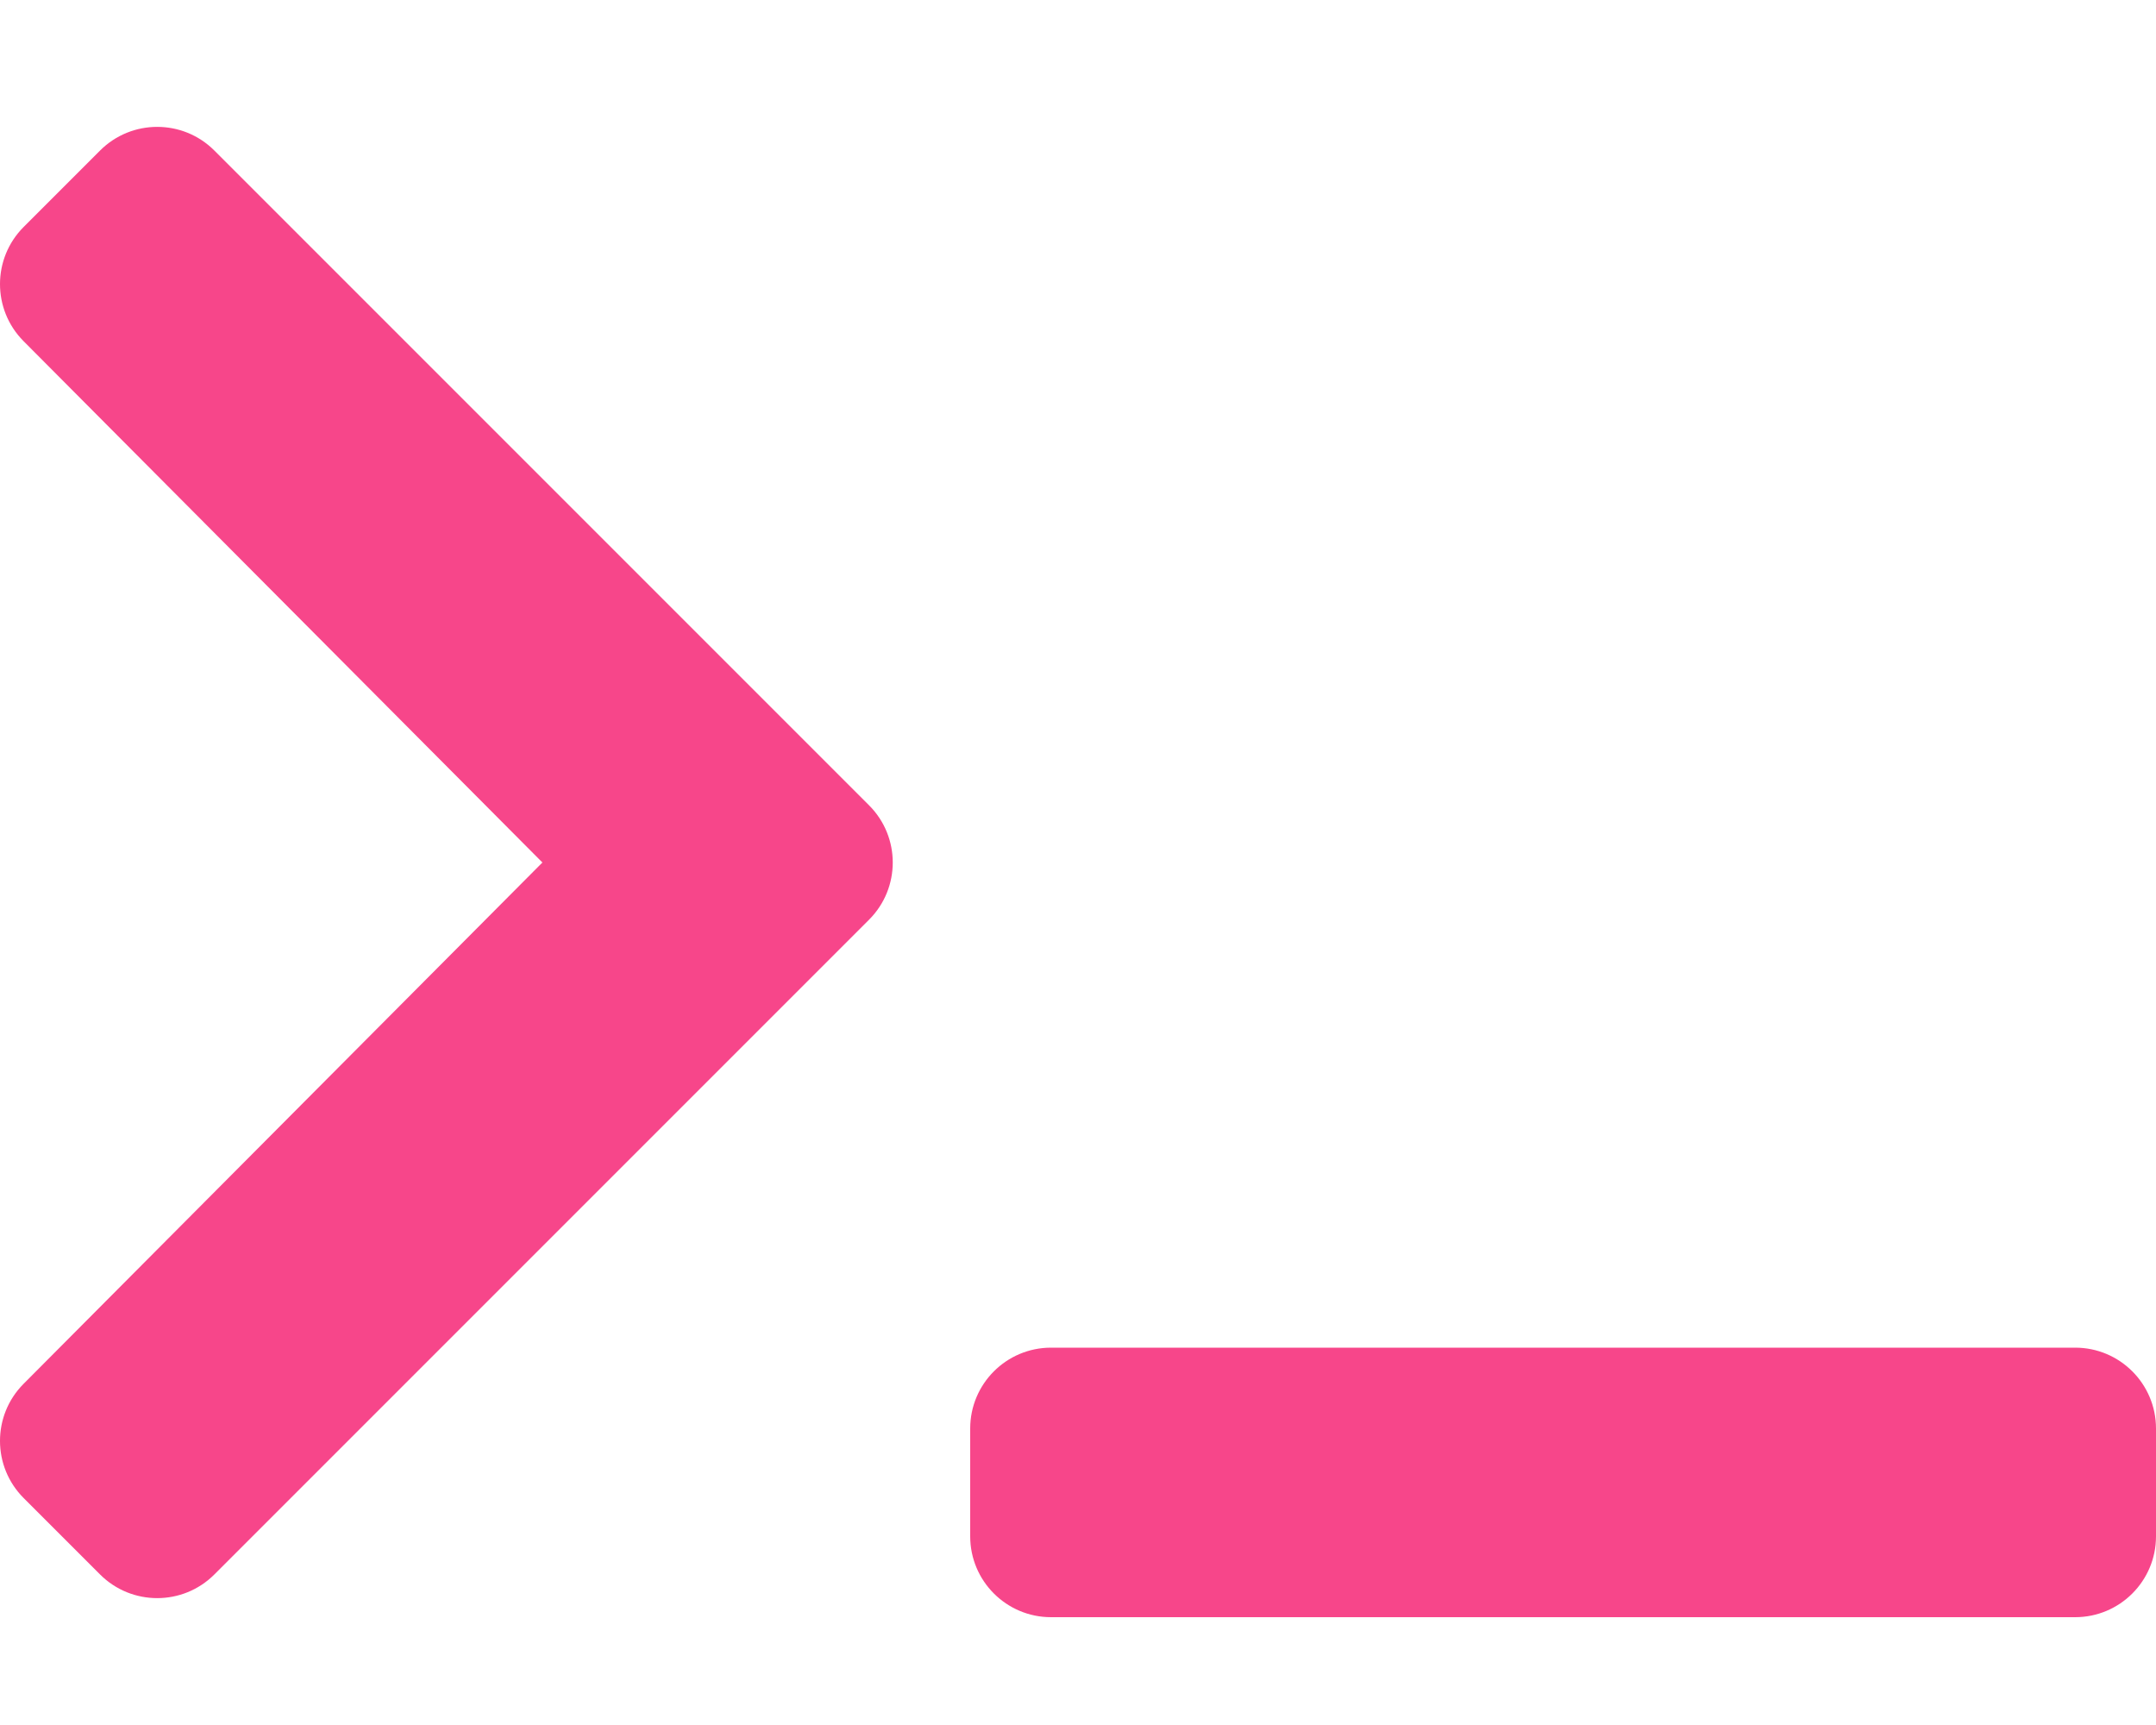
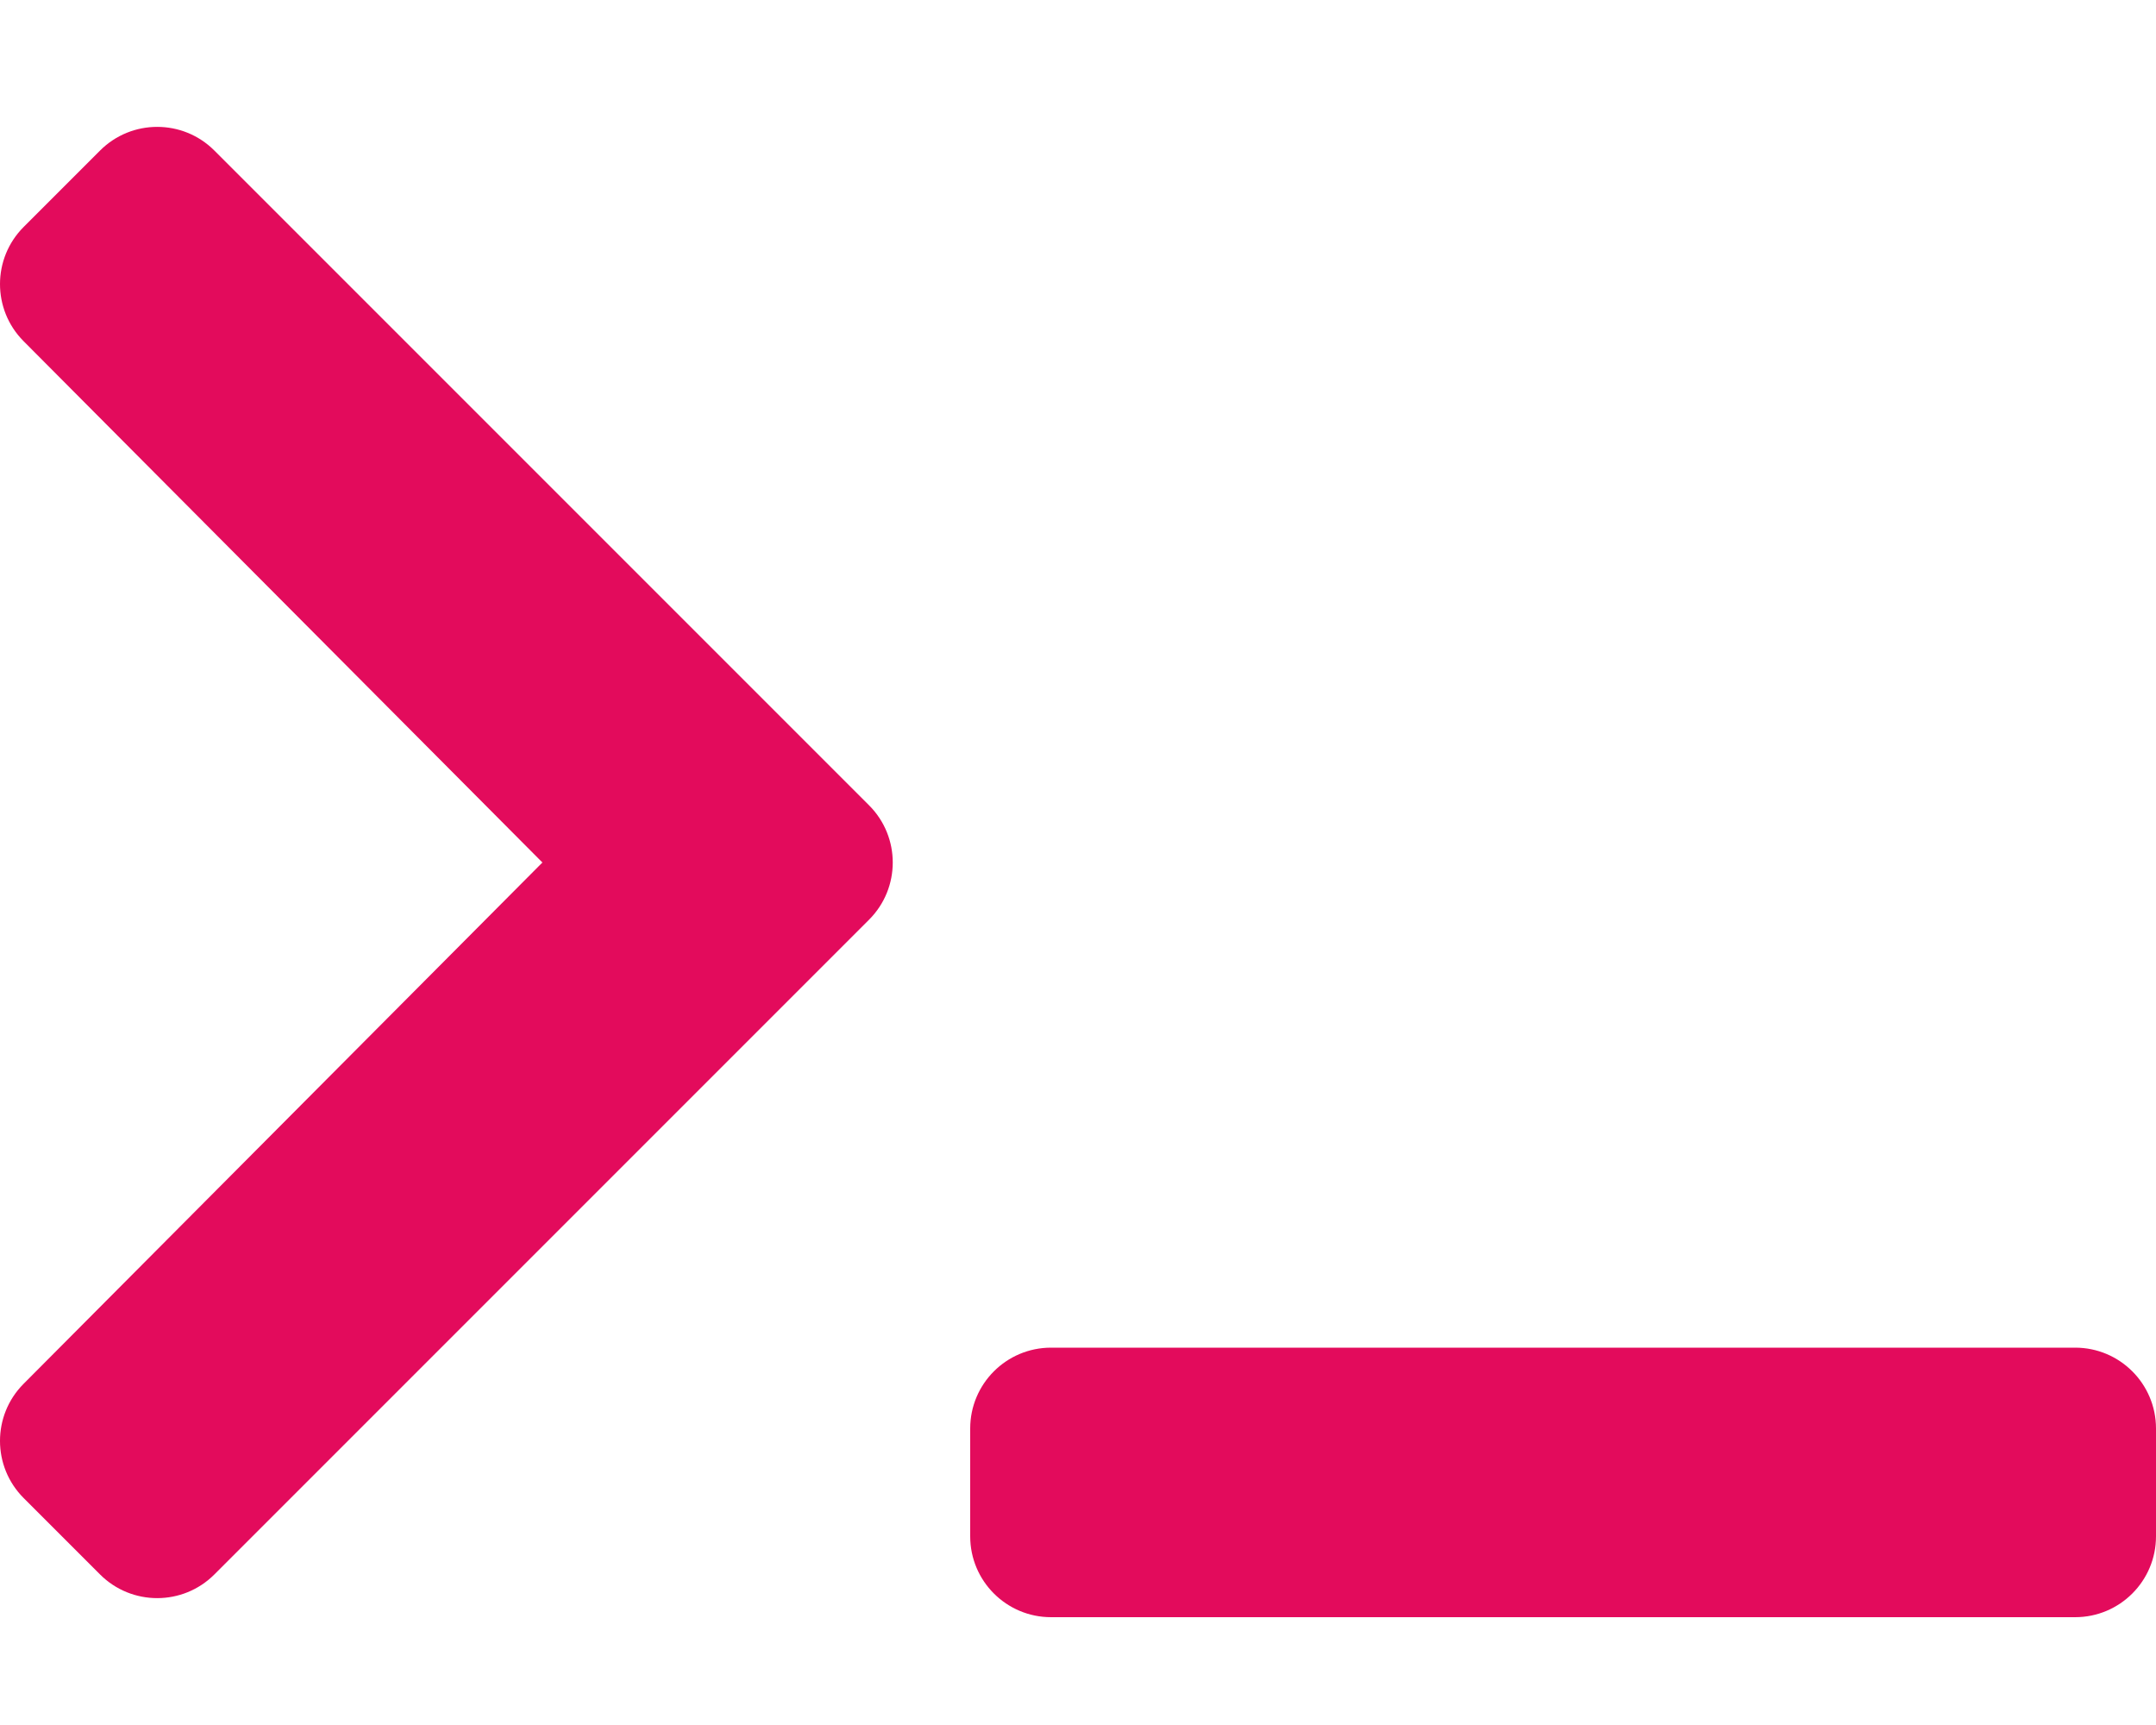
- <svg xmlns="http://www.w3.org/2000/svg" style="fill:#F7468A;" viewBox="0 0 640 512">
+ <svg xmlns="http://www.w3.org/2000/svg" style="fill:#E30B5C;" viewBox="0 0 640 512">
  <path d="M257.981 272.971L63.638 467.314c-9.373 9.373-24.569 9.373-33.941 0L7.029 444.647c-9.357-9.357-9.375-24.522-.04-33.901L161.011 256 6.99 101.255c-9.335-9.379-9.317-24.544.04-33.901l22.667-22.667c9.373-9.373 24.569-9.373 33.941 0L257.981 239.03c9.373 9.372 9.373 24.568 0 33.941zM640 456v-32c0-13.255-10.745-24-24-24H312c-13.255 0-24 10.745-24 24v32c0 13.255 10.745 24 24 24h304c13.255 0 24-10.745 24-24z" />
</svg>
